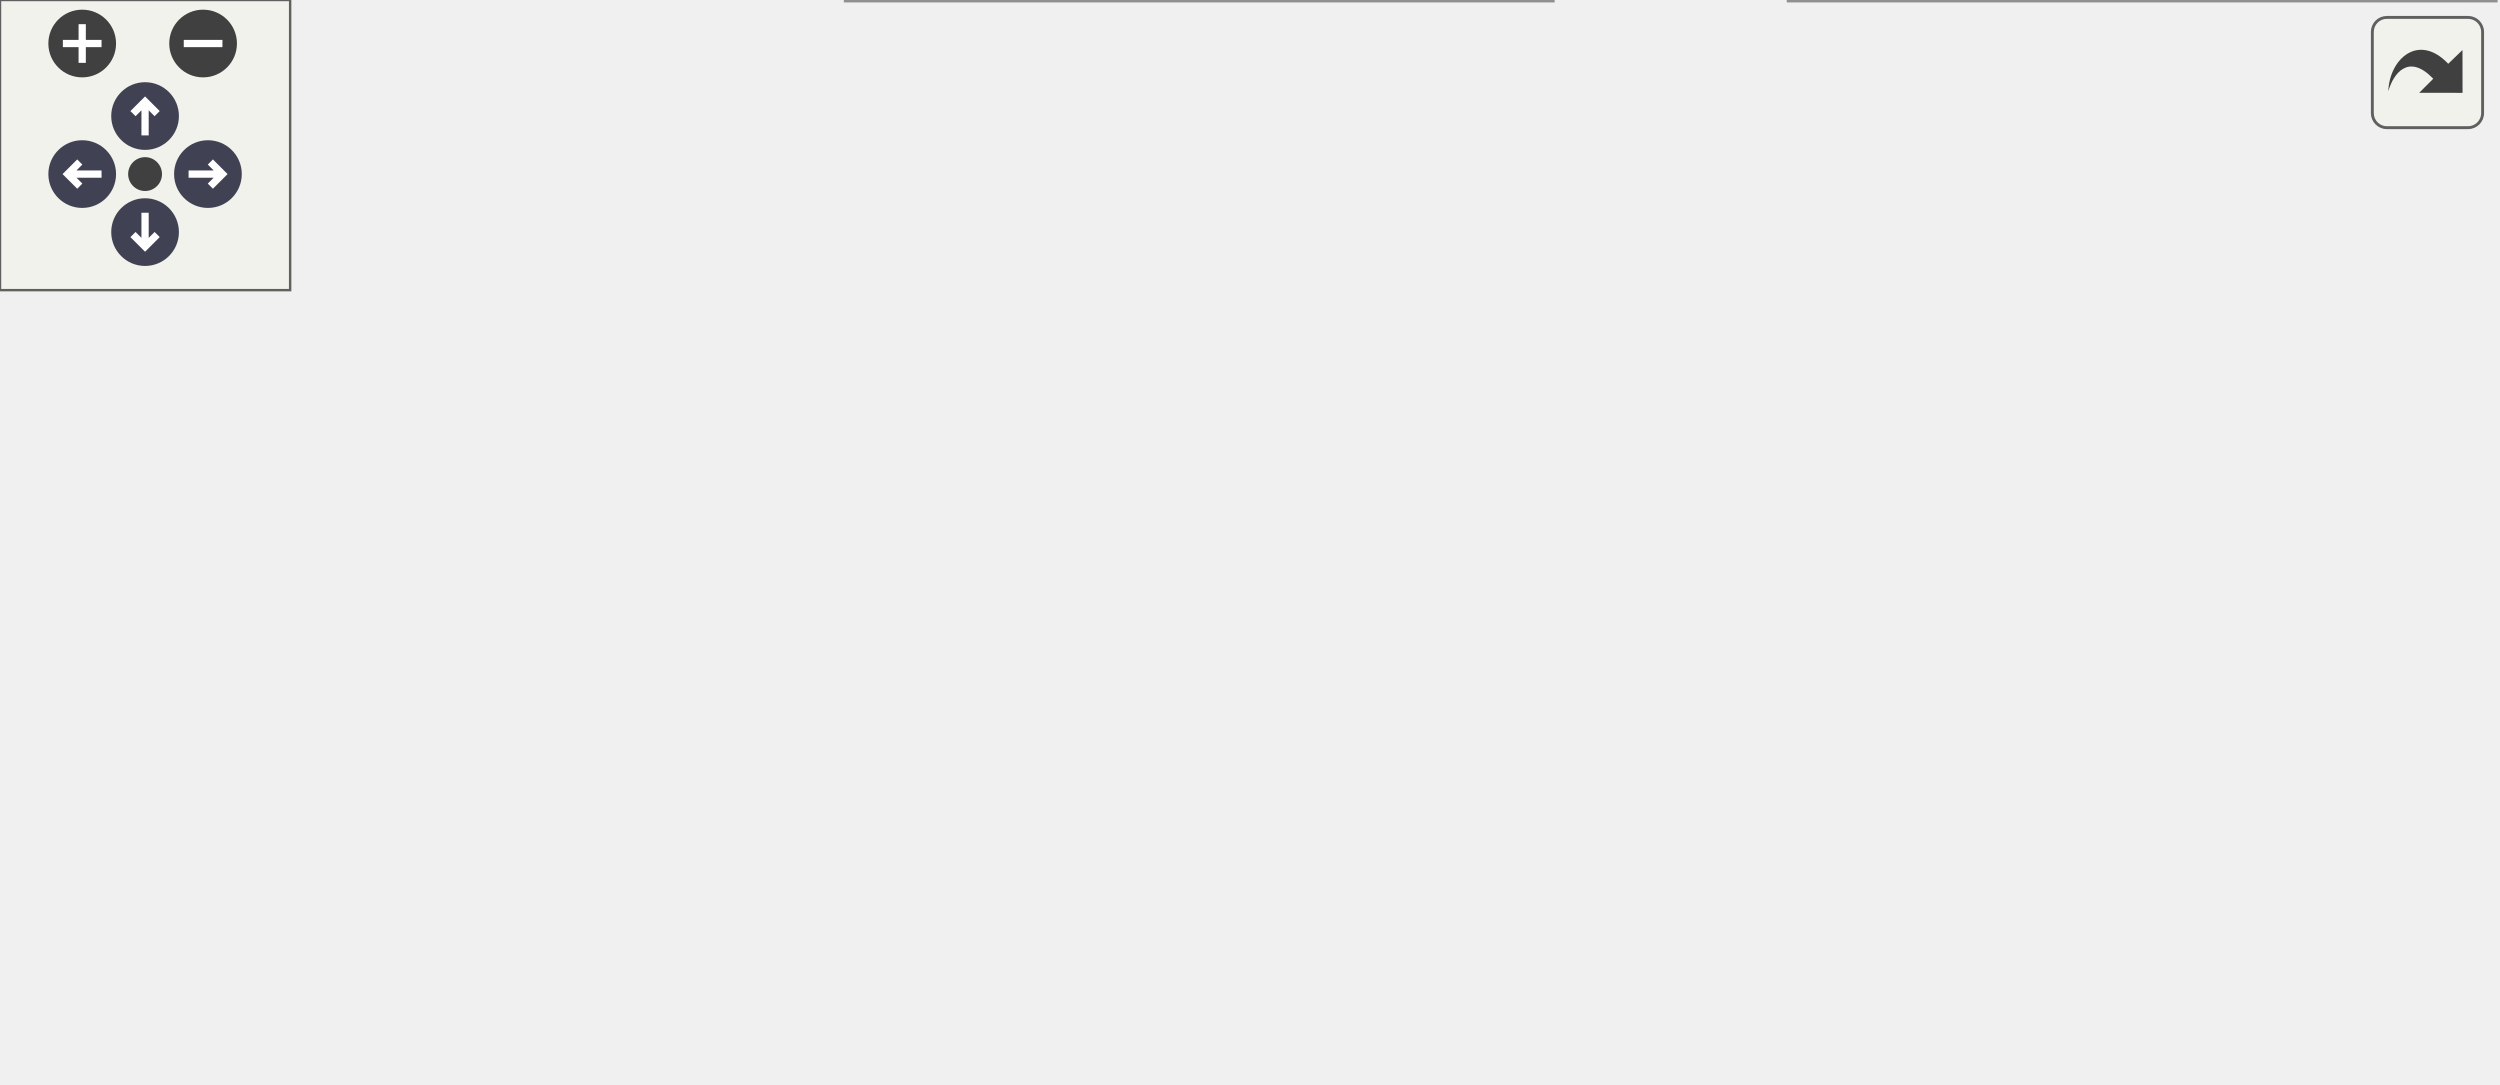
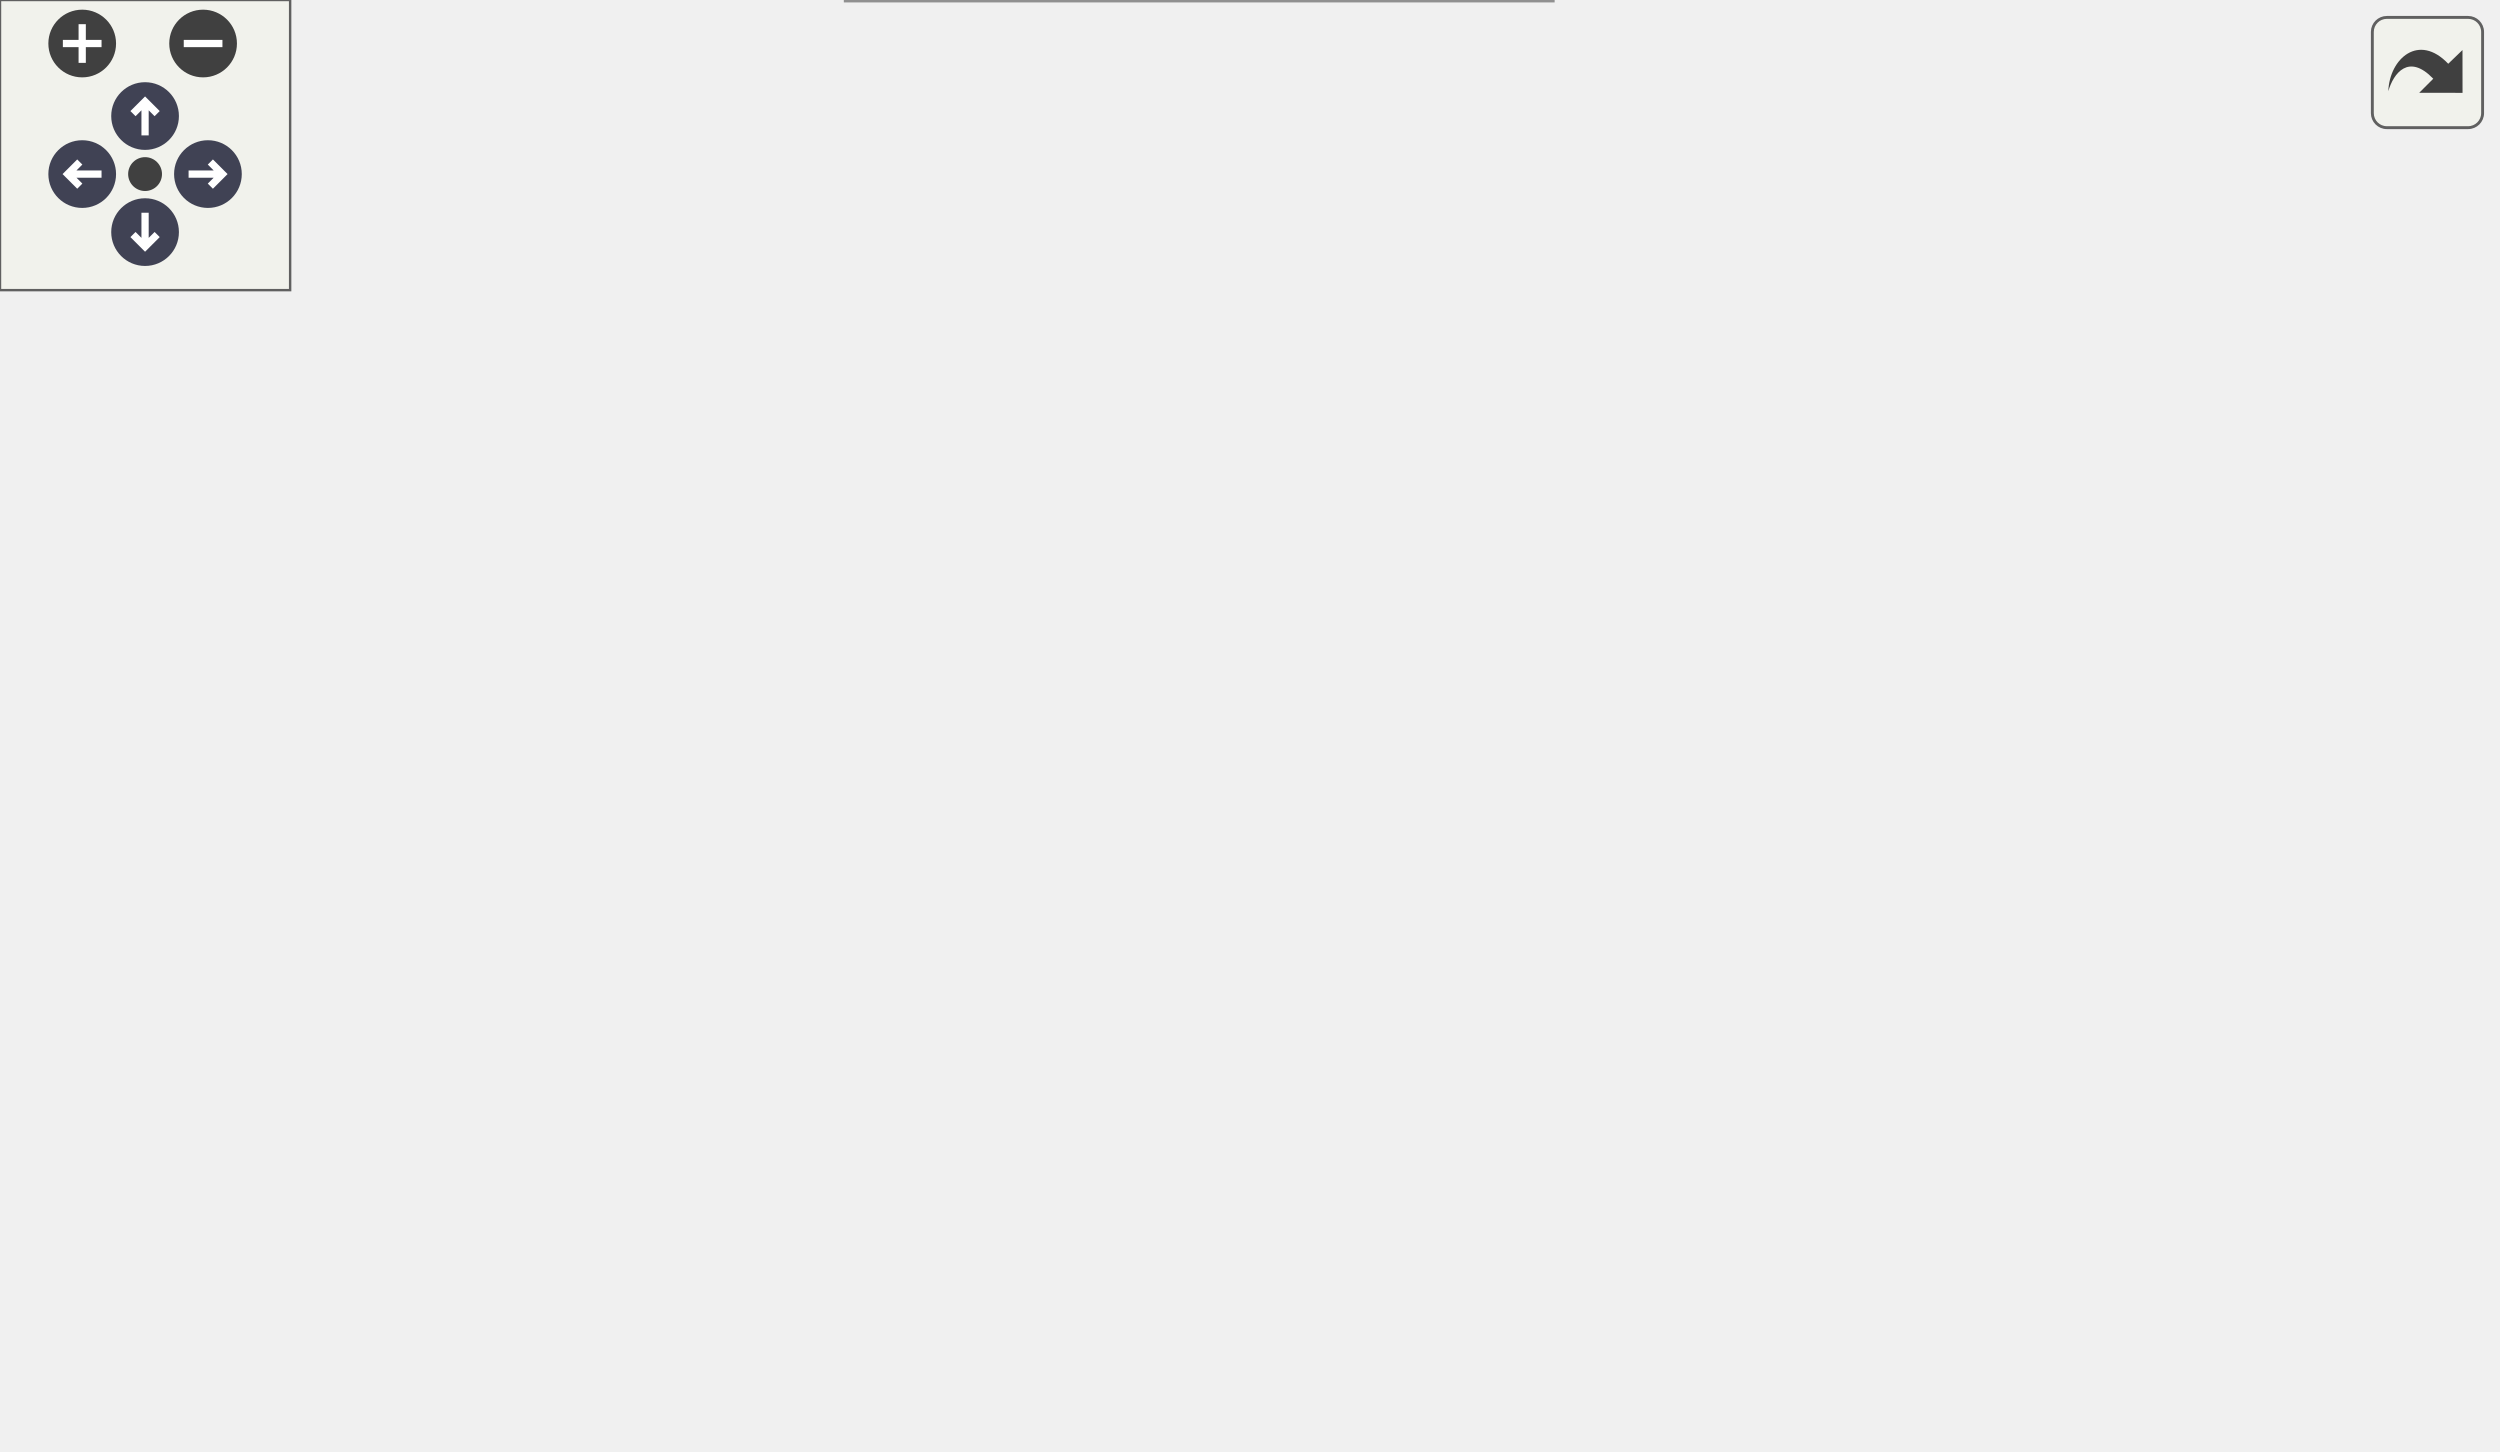
<svg xmlns="http://www.w3.org/2000/svg" xmlns:xlink="http://www.w3.org/1999/xlink" id="main" version="1.1" xml:space="preserve">
  <style type="text/css">
.node, .edge {opacity: 0.7;}
.node.selected, .edge.selected {opacity: 1;}
.edge:hover path { stroke: red; }
.edge:hover polygon { stroke: red; fill: red; }
</style>
  <defs>
    <circle id="rim" cx="0" cy="0" r="7" />
    <circle id="rim2" cx="0" cy="0" r="3.5" />
    <g id="zoomPlus">
      <use xlink:href="#rim" fill="#404040">
        <set attributeName="fill" to="#808080" begin="zoomplus.mouseover" end="zoomplus.mouseout" />
      </use>
      <path d="M-4,0h8M0,-4v8" fill="none" stroke="white" stroke-width="1.5" pointer-events="none" />
    </g>
    <g id="zoomMin">
      <use xlink:href="#rim" fill="#404040">
        <set attributeName="fill" to="#808080" begin="zoomminus.mouseover" end="zoomminus.mouseout" />
      </use>
      <path d="M-4,0h8" fill="none" stroke="white" stroke-width="1.5" pointer-events="none" />
    </g>
    <g id="arrowUp" transform="translate(30 24)">
      <use xlink:href="#rim" />
      <path pointer-events="none" fill="none" stroke="white" stroke-width="1.5" d="M0,-3.0v7 M-2.5,-0.5L0,-3.0L2.5,-0.5" />
    </g>
    <g id="arrowRight" transform="rotate(90) translate(36 -43)">
      <use xlink:href="#rim" />
      <path pointer-events="none" fill="none" stroke="white" stroke-width="1.5" d="M0,-3.0v7 M-2.5,-0.5L0,-3.0L2.5,-0.5" />
    </g>
    <g id="arrowDown" transform="rotate(180) translate(-30 -48)">
      <use xlink:href="#rim" />
      <path pointer-events="none" fill="none" stroke="white" stroke-width="1.5" d="M0,-3.0v7 M-2.5,-0.5L0,-3.0L2.5,-0.5" />
    </g>
    <g id="arrowLeft" transform="rotate(270) translate(-36 17)">
      <use xlink:href="#rim" />
      <path pointer-events="none" fill="none" stroke="white" stroke-width="1.5" d="M0,-3.0v7 M-2.5,-0.5L0,-3.0L2.5,-0.5" />
    </g>
    <g id="resetDef">
      <use xlink:href="#rim2" fill="#404040">
        <set attributeName="fill" to="#808080" begin="reset.mouseover" end="reset.mouseout" />
      </use>
    </g>
  </defs>
  <svg id="graph" class="graph">
    <g id="viewport">
      <g id="Node000001" class="node">
        <g id="a_Node000001">
          <a xlink:title="Resolve monitor diagnostics config and default run-local log paths.">
-             <polygon fill="#999999" stroke="#666666" points="126,-102 0,-102 0,-72 126,-72 126,-102" />
-             <text text-anchor="start" x="8" y="-90" font-family="Helvetica,sans-Serif" font-size="10.00">picurv_cli.core.resolve</text>
-             <text text-anchor="middle" x="63" y="-79" font-family="Helvetica,sans-Serif" font-size="10.00">_diagnostics_config</text>
+             <polygon fill="#999999" stroke="#666666" points="126,-132 0,-132 0,-102 126,-102 126,-132" />
+             <text text-anchor="start" x="8" y="-120" font-family="Helvetica,sans-Serif" font-size="10.00">picurv_cli.core.resolve</text>
+             <text text-anchor="middle" x="63" y="-109" font-family="Helvetica,sans-Serif" font-size="10.00">_diagnostics_config</text>
          </a>
        </g>
      </g>
      <g id="Node000002" class="node">
        <g id="a_Node000002">
          <a xlink:href="namespacepicurv__cli_1_1core.html#af149b285477fcb4a06f5063ade41609b" target="_top" xlink:title="Validate a diagnostics boolean value.">
-             <polygon fill="white" stroke="#666666" points="334,-163.5 162,-163.5 162,-144.5 334,-144.5 334,-163.5" />
-             <text text-anchor="middle" x="248" y="-151.5" font-family="Helvetica,sans-Serif" font-size="10.00">picurv_cli.core._diagnostic_bool</text>
+             <polygon fill="white" stroke="#666666" points="334,-239.5 162,-239.5 162,-220.5 334,-220.5 334,-239.5" />
+             <text text-anchor="middle" x="248" y="-227.5" font-family="Helvetica,sans-Serif" font-size="10.00">picurv_cli.core._diagnostic_bool</text>
          </a>
        </g>
      </g>
      <g id="edge1_Node000001_Node000002" class="edge">
        <g id="a_edge1_Node000001_Node000002">
          <a xlink:title=" ">
-             <path fill="none" stroke="#63b8ff" d="M90.71,-102.22C110.01,-112.68 136.97,-126.21 162,-135 169.42,-137.61 177.34,-139.94 185.24,-142" />
-             <polygon fill="#63b8ff" stroke="#63b8ff" points="184.66,-145.46 195.21,-144.47 186.34,-138.67 184.66,-145.46" />
+             <path fill="none" stroke="#63b8ff" d="M75.45,-132.34C92.09,-153.47 125.02,-191.17 162,-211 166.27,-213.29 170.81,-215.31 175.47,-217.08" />
+             <polygon fill="#63b8ff" stroke="#63b8ff" points="174.6,-220.48 185.19,-220.39 176.85,-213.85 174.6,-220.48" />
          </a>
        </g>
      </g>
      <g id="Node000003" class="node">
        <g id="a_Node000003">
          <a xlink:href="namespacepicurv__cli_1_1core.html#ab161da39a2423e50f2fdc660ba1c6e28" target="_top" xlink:title="Validate a diagnostics value that can be false, true, or &quot;all&quot;.">
-             <polygon fill="white" stroke="#666666" points="321,-126 175,-126 175,-96 321,-96 321,-126" />
-             <text text-anchor="start" x="183" y="-114" font-family="Helvetica,sans-Serif" font-size="10.00">picurv_cli.core._diagnostic</text>
-             <text text-anchor="middle" x="248" y="-103" font-family="Helvetica,sans-Serif" font-size="10.00">_bool_or_all</text>
+             <polygon fill="white" stroke="#666666" points="321,-202 175,-202 175,-172 321,-172 321,-202" />
+             <text text-anchor="start" x="183" y="-190" font-family="Helvetica,sans-Serif" font-size="10.00">picurv_cli.core._diagnostic</text>
+             <text text-anchor="middle" x="248" y="-179" font-family="Helvetica,sans-Serif" font-size="10.00">_bool_or_all</text>
          </a>
        </g>
      </g>
      <g id="edge2_Node000001_Node000003" class="edge">
        <g id="a_edge2_Node000001_Node000003">
          <a xlink:title=" ">
-             <path fill="none" stroke="#63b8ff" d="M126.21,-95.16C138.56,-96.78 151.7,-98.5 164.6,-100.19" />
-             <polygon fill="#63b8ff" stroke="#63b8ff" points="164.5,-103.71 174.87,-101.54 165.41,-96.77 164.5,-103.71" />
+             <path fill="none" stroke="#63b8ff" d="M93.05,-132.17C112.27,-141.83 138.23,-154.13 162,-163 167.52,-165.06 173.3,-167.04 179.14,-168.92" />
+             <polygon fill="#63b8ff" stroke="#63b8ff" points="178.39,-172.36 188.98,-171.99 180.47,-165.67 178.39,-172.36" />
          </a>
        </g>
      </g>
      <g id="Node000004" class="node">
        <g id="a_Node000004">
          <a xlink:href="namespacepicurv__cli_1_1core.html#a9c056848bb52e4c03c9e407a5555b4bd" target="_top" xlink:title="Validate a diagnostics value that can be false, true, or a path/viewer string.">
-             <polygon fill="white" stroke="#666666" points="321,-78 175,-78 175,-48 321,-48 321,-78" />
-             <text text-anchor="start" x="183" y="-66" font-family="Helvetica,sans-Serif" font-size="10.00">picurv_cli.core._diagnostic</text>
-             <text text-anchor="middle" x="248" y="-55" font-family="Helvetica,sans-Serif" font-size="10.00">_bool_or_path</text>
+             <polygon fill="white" stroke="#666666" points="321,-154 175,-154 175,-124 321,-124 321,-154" />
+             <text text-anchor="start" x="183" y="-142" font-family="Helvetica,sans-Serif" font-size="10.00">picurv_cli.core._diagnostic</text>
+             <text text-anchor="middle" x="248" y="-131" font-family="Helvetica,sans-Serif" font-size="10.00">_bool_or_path</text>
          </a>
        </g>
      </g>
      <g id="edge3_Node000001_Node000004" class="edge">
        <g id="a_edge3_Node000001_Node000004">
          <a xlink:title=" ">
-             <path fill="none" stroke="#63b8ff" d="M126.21,-78.84C138.56,-77.22 151.7,-75.5 164.6,-73.81" />
-             <polygon fill="#63b8ff" stroke="#63b8ff" points="165.41,-77.23 174.87,-72.46 164.5,-70.29 165.41,-77.23" />
+             <path fill="none" stroke="#63b8ff" d="M126.21,-124.48C138.56,-125.96 151.7,-127.54 164.6,-129.09" />
+             <polygon fill="#63b8ff" stroke="#63b8ff" points="164.52,-132.61 174.87,-130.33 165.36,-125.66 164.52,-132.61" />
          </a>
        </g>
      </g>
      <g id="Node000005" class="node">
        <g id="a_Node000005">
+           <a xlink:href="namespacepicurv__cli_1_1core.html#ae763e9e082905f88fcc27598d1ecc59c" target="_top" xlink:title="Return an absolute run-local diagnostics file path.">
+             <polygon fill="white" stroke="#666666" points="516,-70 370,-70 370,-40 516,-40 516,-70" />
+             <text text-anchor="start" x="378" y="-58" font-family="Helvetica,sans-Serif" font-size="10.00">picurv_cli.core._diagnostic</text>
+             <text text-anchor="middle" x="443" y="-47" font-family="Helvetica,sans-Serif" font-size="10.00">_default_file</text>
+           </a>
+         </g>
+       </g>
+       <g id="edge4_Node000001_Node000005" class="edge">
+         <g id="a_edge4_Node000001_Node000005">
+           <a xlink:title=" ">
+             <path fill="none" stroke="#63b8ff" d="M126.08,-108.77C180.91,-101.27 262.94,-89.49 334,-77 342.79,-75.46 351.96,-73.74 361.08,-71.98" />
+             <polygon fill="#63b8ff" stroke="#63b8ff" points="361.8,-75.4 370.94,-70.04 360.45,-68.53 361.8,-75.4" />
+           </a>
+         </g>
+       </g>
+       <g id="Node000006" class="node">
+         <g id="a_Node000006">
+           <a xlink:href="namespacepicurv__cli_1_1core.html#a86f1b569b6a21612d5f4189177eb2a3d" target="_top" xlink:title="Validate PETSc info logging configuration.">
+             <polygon fill="white" stroke="#666666" points="333,-67.5 163,-67.5 163,-48.5 333,-48.5 333,-67.5" />
+             <text text-anchor="middle" x="248" y="-55.5" font-family="Helvetica,sans-Serif" font-size="10.00">picurv_cli.core._diagnostic_info</text>
+           </a>
+         </g>
+       </g>
+       <g id="edge5_Node000001_Node000006" class="edge">
+         <g id="a_edge5_Node000001_Node000006">
+           <a xlink:title=" ">
+             <path fill="none" stroke="#63b8ff" d="M104.32,-101.91C121.94,-95.49 142.9,-88.1 162,-82 174.68,-77.95 188.53,-73.89 201.3,-70.29" />
+             <polygon fill="#63b8ff" stroke="#63b8ff" points="202.58,-73.57 211.27,-67.51 200.7,-66.82 202.58,-73.57" />
+           </a>
+         </g>
+       </g>
+       <g id="Node000007" class="node">
+         <g id="a_Node000007">
          <a xlink:href="namespacepicurv__cli_1_1core.html#a4628044535fb060c2ea1504909499ac1" target="_top" xlink:title="Resolve true/string diagnostics values to a concrete file path.">
            <polygon fill="white" stroke="#666666" points="321,-30 175,-30 175,0 321,0 321,-30" />
            <text text-anchor="start" x="183" y="-18" font-family="Helvetica,sans-Serif" font-size="10.00">picurv_cli.core._diagnostic</text>
            <text text-anchor="middle" x="248" y="-7" font-family="Helvetica,sans-Serif" font-size="10.00">_resolve_path_or_default</text>
          </a>
        </g>
      </g>
-       <g id="edge4_Node000001_Node000005" class="edge">
-         <g id="a_edge4_Node000001_Node000005">
+       <g id="edge6_Node000001_Node000007" class="edge">
+         <g id="a_edge6_Node000001_Node000007">
          <a xlink:title=" ">
-             <path fill="none" stroke="#63b8ff" d="M91.29,-71.98C110.63,-61.75 137.4,-48.41 162,-39 167.41,-36.93 173.08,-34.95 178.81,-33.07" />
-             <polygon fill="#63b8ff" stroke="#63b8ff" points="179.99,-36.37 188.48,-30.02 177.89,-29.69 179.99,-36.37" />
+             <path fill="none" stroke="#63b8ff" d="M79.33,-101.86C97.58,-84.61 129.69,-56.66 162,-40 166.5,-37.68 171.25,-35.54 176.1,-33.58" />
+             <polygon fill="#63b8ff" stroke="#63b8ff" points="177.42,-36.83 185.54,-30.02 174.95,-30.28 177.42,-36.83" />
          </a>
        </g>
      </g>
-       <g id="Node000006" class="node">
-         <g id="a_Node000006">
-           <a xlink:href="namespacepicurv__cli_1_1core.html#ae763e9e082905f88fcc27598d1ecc59c" target="_top" xlink:title="Return an absolute run-local diagnostics file path.">
-             <polygon fill="white" stroke="#666666" points="516,-30 370,-30 370,0 516,0 516,-30" />
-             <text text-anchor="start" x="378" y="-18" font-family="Helvetica,sans-Serif" font-size="10.00">picurv_cli.core._diagnostic</text>
-             <text text-anchor="middle" x="443" y="-7" font-family="Helvetica,sans-Serif" font-size="10.00">_default_file</text>
-           </a>
-         </g>
-       </g>
-       <g id="edge5_Node000005_Node000006" class="edge">
-         <g id="a_edge5_Node000005_Node000006">
+       <g id="edge7_Node000007_Node000005" class="edge">
+         <g id="a_edge7_Node000007_Node000005">
          <a xlink:title=" ">
-             <path fill="none" stroke="#63b8ff" d="M321.14,-15C333.73,-15 346.91,-15 359.74,-15" />
-             <polygon fill="#63b8ff" stroke="#63b8ff" points="359.95,-18.5 369.95,-15 359.95,-11.5 359.95,-18.5" />
+             <path fill="none" stroke="#63b8ff" d="M321.14,-29.95C333.85,-32.59 347.17,-35.35 360.13,-38.03" />
+             <polygon fill="#63b8ff" stroke="#63b8ff" points="359.44,-41.46 369.95,-40.07 360.87,-34.61 359.44,-41.46" />
          </a>
        </g>
      </g>
    </g>
  </svg>
  <g id="navigator" transform="translate(0 0)" fill="#404254">
    <rect fill="#f2f5e9" fill-opacity="0.5" stroke="#606060" stroke-width=".5" x="0" y="0" width="60" height="60" />
    <use id="zoomplus" xlink:href="#zoomPlus" x="17" y="9" />
    <use id="zoomminus" xlink:href="#zoomMin" x="42" y="9" />
    <use id="reset" xlink:href="#resetDef" x="30" y="36" />
    <use id="arrowup" xlink:href="#arrowUp" x="0" y="0" />
    <use id="arrowright" xlink:href="#arrowRight" x="0" y="0" />
    <use id="arrowdown" xlink:href="#arrowDown" x="0" y="0" />
    <use id="arrowleft" xlink:href="#arrowLeft" x="0" y="0" />
  </g>
  <svg viewBox="0 0 15 15" width="100%" height="30px" preserveAspectRatio="xMaxYMin meet">
    <g id="arrow_out" transform="scale(0.3 0.3)">
      <a xlink:href="namespacepicurv__cli_1_1core_a94b8df304d37982e63e5bb6d4ea465be_cgraph_org.svg" target="_base">
        <rect id="button" ry="5" rx="5" y="6" x="6" height="38" width="38" fill="#f2f5e9" fill-opacity="0.5" stroke="#606060" stroke-width="1.0" />
        <path id="arrow" d="M 11.5,31.437 C 11.94,20.098 22.043,11.323 32.159,21.979 L 37.069,17.246 C 37.069,17.246 37.088,32 37.088,32 L 22.16,31.978 C 22.16,31.978 26.998,27.14 26.998,27.14 C 18.529,18.264 13.292,25.23 11.5,31.437 z" style="fill:#404040;" />
      </a>
    </g>
  </svg>
  <style type="text/css">

[data-mouse-over-selected='false'] { opacity: 0.7; }
[data-mouse-over-selected='true']  { opacity: 1.0; }

</style>
</svg>
